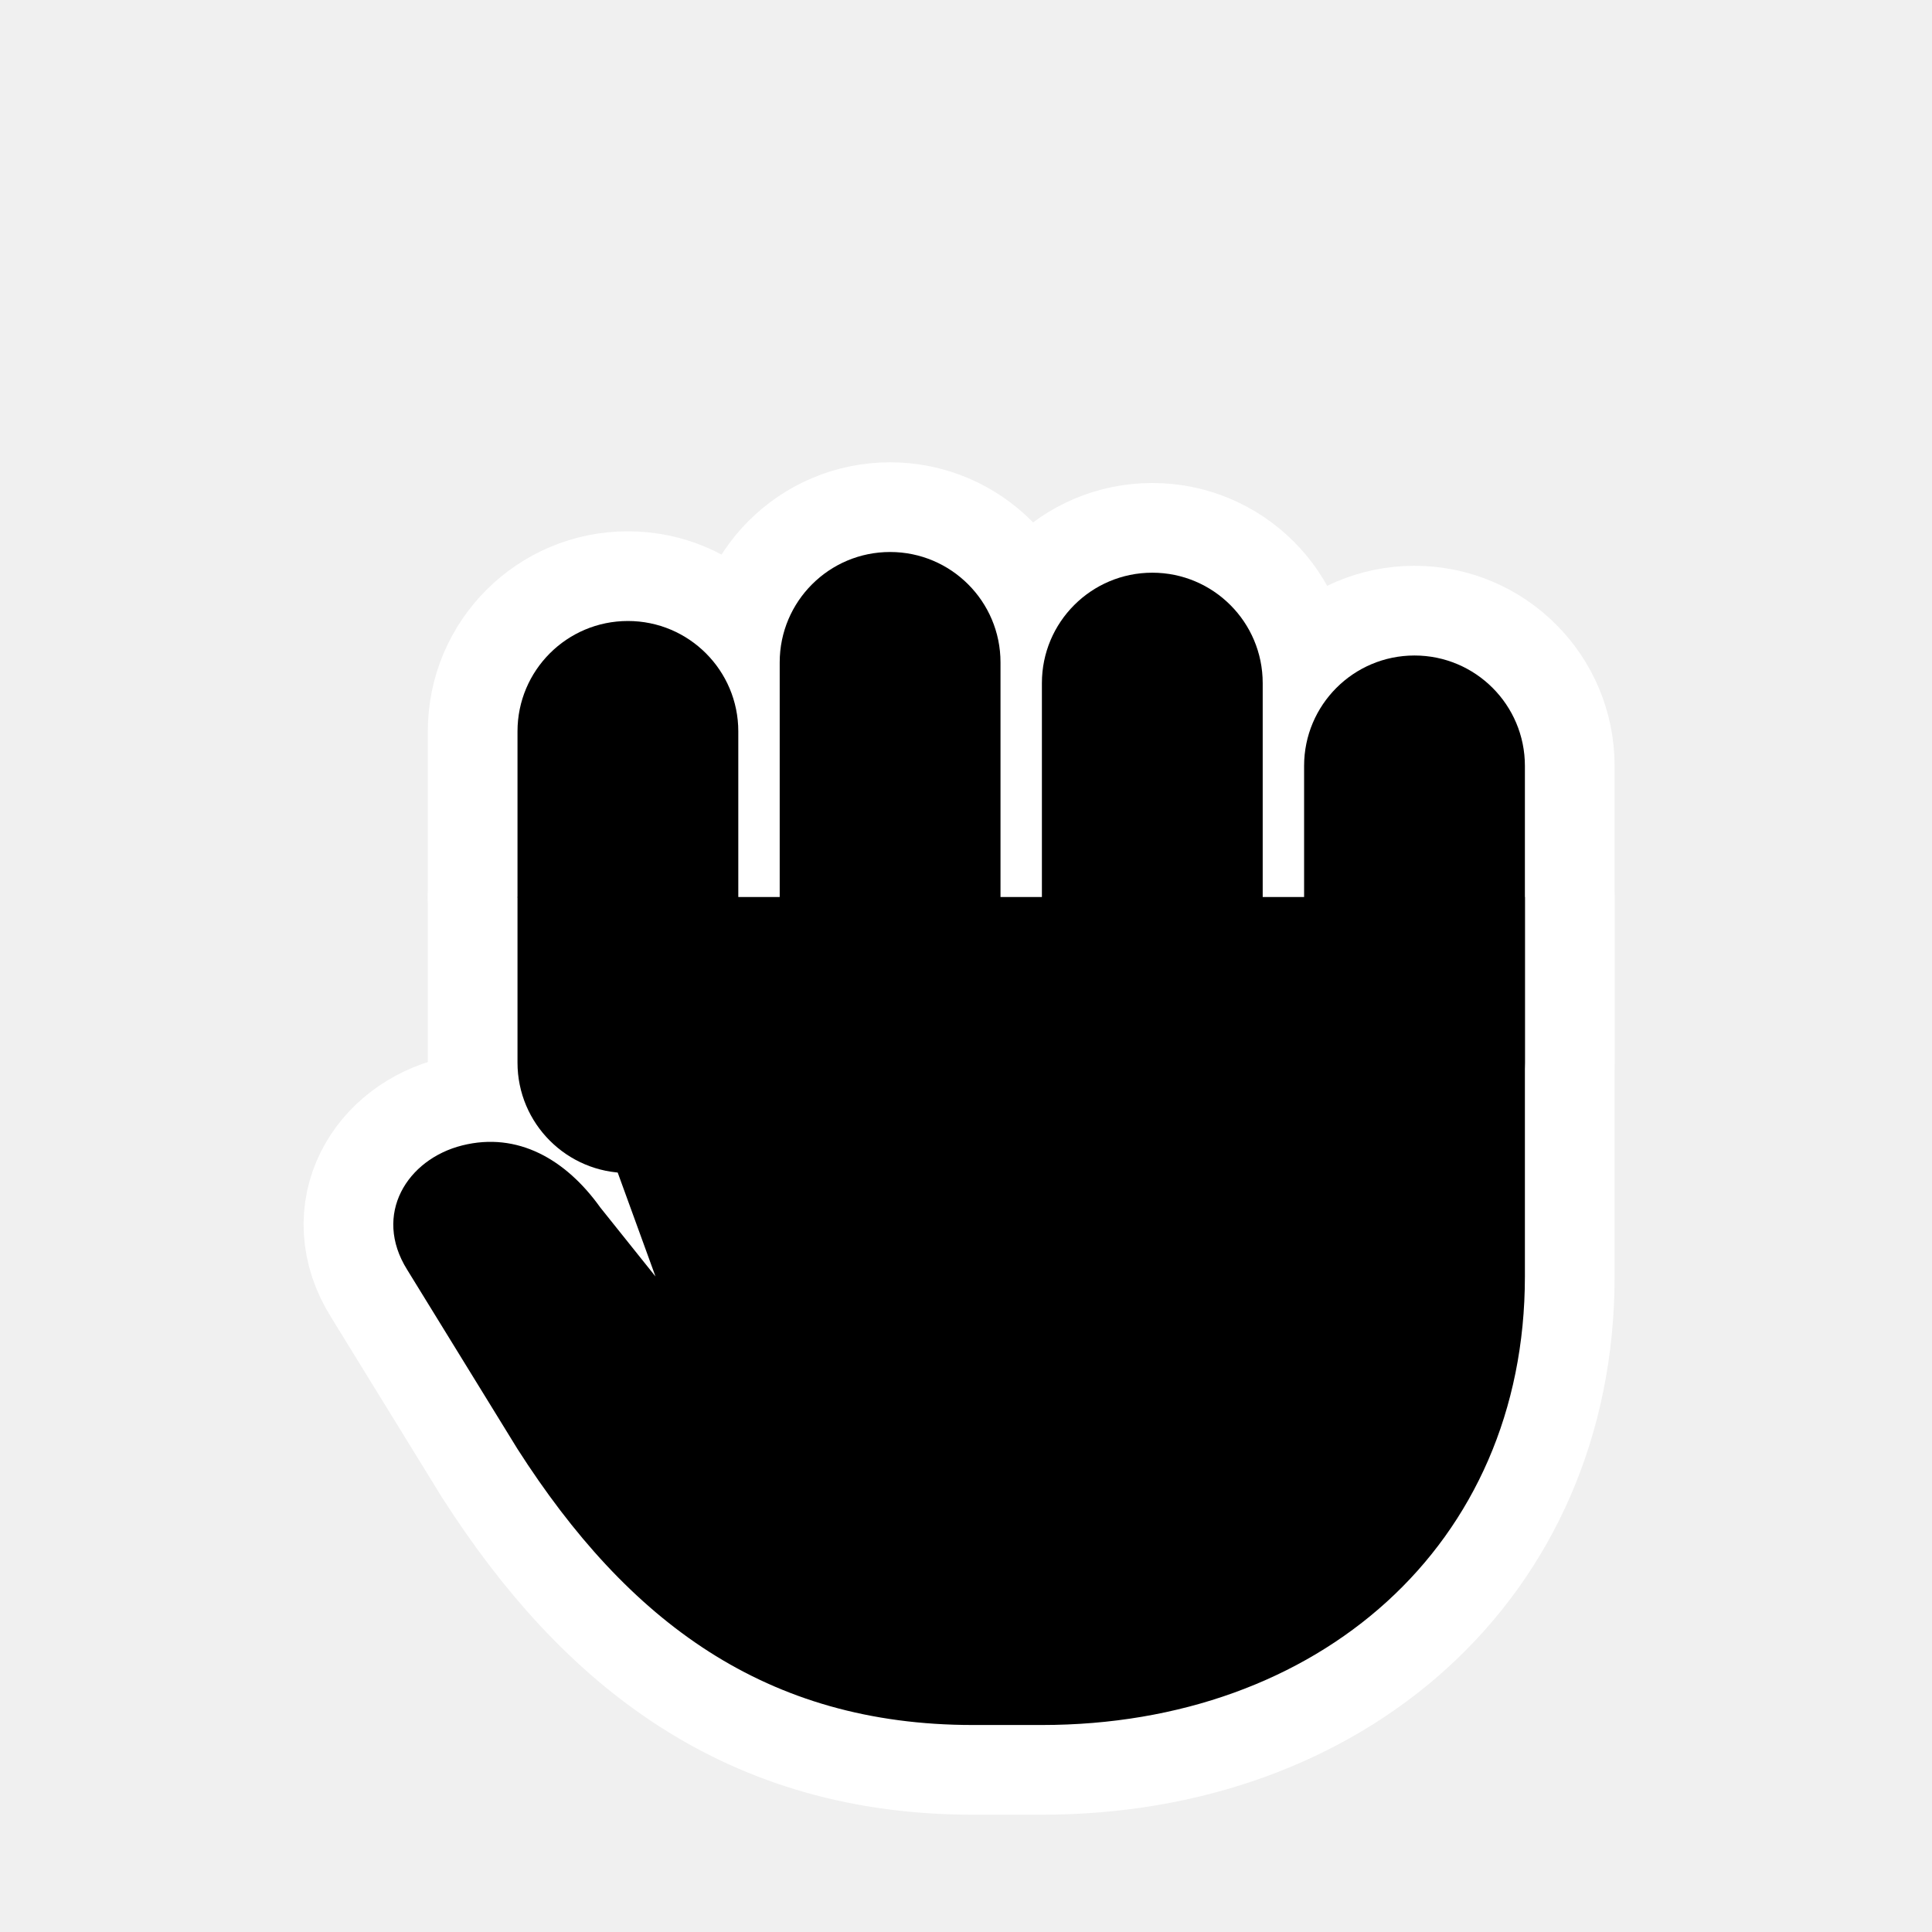
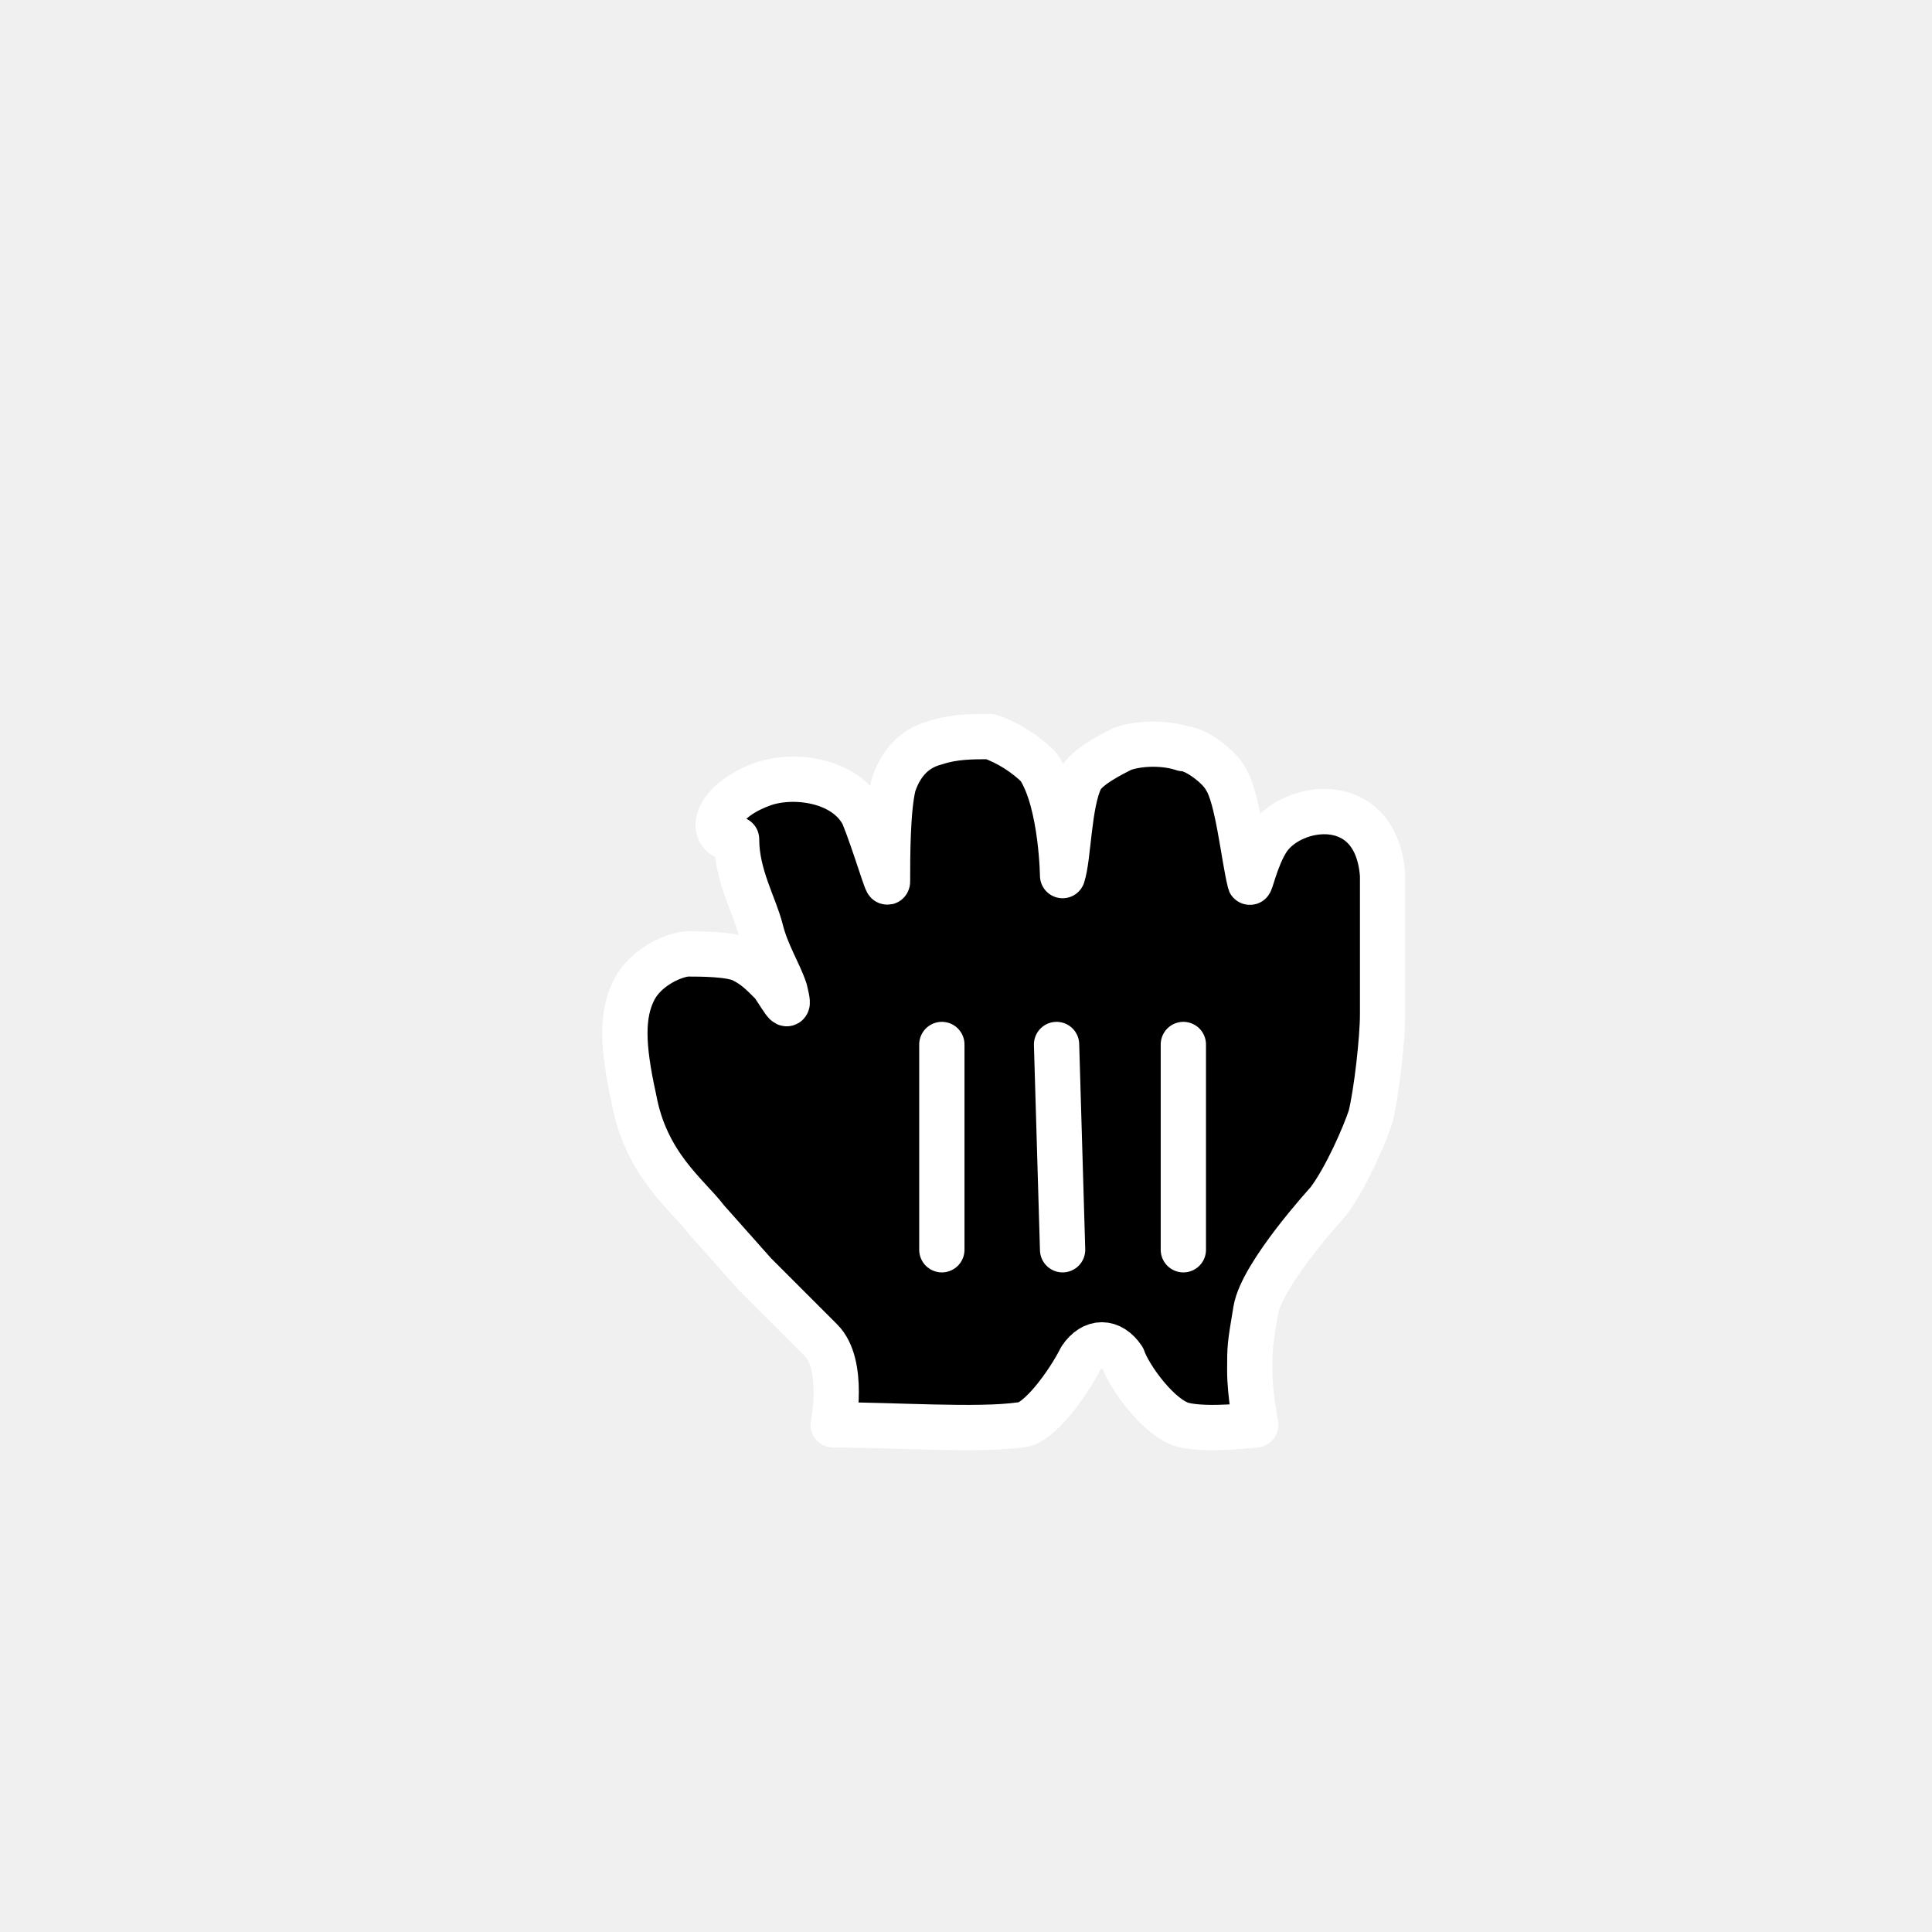
- <svg xmlns="http://www.w3.org/2000/svg" width="23" height="23" viewBox="0 0 28 28">
-   <defs>
-     <g id="s">
-       <rect x="7.5" y="9" width="3.2" height="8" rx="1.6" />
-       <rect x="11.3" y="8" width="3.2" height="9" rx="1.6" />
-       <rect x="15.1" y="8.3" width="3.2" height="8.7" rx="1.6" />
-       <rect x="18.9" y="9.5" width="3.2" height="7.5" rx="1.6" />
-       <path d="M7.5 13h14.6v5.5c0 3.9-3 6.5-7 6.5h-1c-3 0-5-1.5-6.6-4l-1.6-2.6c-.5-.8 0-1.6.8-1.8.8-.2 1.5.2 2 .9l.8 1z" />
-     </g>
-   </defs>
-   <use href="#s" fill="white" stroke="white" stroke-width="2.6" stroke-linejoin="round" />
-   <use href="#s" fill="black" />
+ <svg xmlns="http://www.w3.org/2000/svg" xmlns:xlink="http://www.w3.org/1999/xlink" width="32" height="32" x="0px" y="0px" viewBox="0 0 32 32" enable-background="new 0 0 32 32" xml:space="preserve">
+   <g>
+     <defs>
+       <rect id="SVGID_1_" width="32" height="32" />
+     </defs>
+     <clipPath id="SVGID_2_">
+       <use xlink:href="#SVGID_1_" overflow="visible" />
+     </clipPath>
+     <path clip-path="url(#SVGID_2_)" fill="#000000" d="M12.6,13c0.5-0.2,1.4-0.1,1.7,0.5c0.2,0.5,0.4,1.2,0.4,1.1c0-0.4,0-1.2,0.1-1.6   c0.1-0.3,0.3-0.6,0.7-0.7c0.3-0.1,0.6-0.1,0.9-0.1c0.3,0.1,0.6,0.3,0.8,0.5c0.4,0.6,0.4,1.9,0.4,1.8c0.1-0.3,0.1-1.2,0.3-1.6   c0.1-0.2,0.5-0.4,0.7-0.5c0.3-0.1,0.7-0.1,1,0c0.2,0,0.6,0.3,0.7,0.5c0.2,0.3,0.3,1.3,0.4,1.7c0,0.1,0.1-0.4,0.3-0.7   c0.4-0.6,1.8-0.8,1.9,0.6c0,0.7,0,0.6,0,1.1c0,0.5,0,0.8,0,1.2c0,0.4-0.1,1.3-0.2,1.7c-0.1,0.3-0.4,1-0.7,1.4c0,0-1.1,1.2-1.2,1.8   c-0.1,0.6-0.1,0.6-0.1,1c0,0.4,0.1,0.9,0.1,0.9s-0.8,0.1-1.2,0c-0.4-0.1-0.9-0.8-1-1.1c-0.2-0.3-0.5-0.3-0.7,0   c-0.2,0.4-0.7,1.1-1,1.1c-0.7,0.1-2.1,0-3.1,0c0,0,0.2-1-0.2-1.4c-0.3-0.3-0.8-0.8-1.1-1.1l-0.8-0.9c-0.3-0.4-1-0.9-1.2-2   c-0.2-0.9-0.2-1.4,0-1.8c0.2-0.4,0.7-0.6,0.9-0.6c0.2,0,0.7,0,0.9,0.1c0.2,0.1,0.3,0.2,0.5,0.4c0.2,0.3,0.3,0.5,0.2,0.1   c-0.1-0.3-0.3-0.6-0.4-1c-0.1-0.4-0.4-0.9-0.4-1.5C11.7,13.9,11.8,13.3,12.6,13" />
+     <path clip-path="url(#SVGID_2_)" fill="none" stroke="#FFFFFF" stroke-width="0.75" stroke-linejoin="round" d="M12.6,13   c0.5-0.2,1.4-0.1,1.7,0.5c0.2,0.5,0.4,1.2,0.4,1.1c0-0.4,0-1.2,0.1-1.6c0.1-0.3,0.3-0.6,0.7-0.7c0.3-0.1,0.6-0.1,0.9-0.1   c0.3,0.1,0.6,0.3,0.8,0.5c0.4,0.6,0.4,1.9,0.4,1.8c0.1-0.3,0.1-1.2,0.3-1.6c0.1-0.2,0.5-0.4,0.7-0.5c0.3-0.1,0.7-0.1,1,0   c0.2,0,0.6,0.3,0.7,0.5c0.2,0.3,0.3,1.3,0.4,1.7c0,0.1,0.1-0.4,0.3-0.7c0.4-0.6,1.8-0.8,1.9,0.6c0,0.7,0,0.6,0,1.1   c0,0.5,0,0.8,0,1.2c0,0.4-0.1,1.3-0.2,1.7c-0.1,0.3-0.4,1-0.7,1.4c0,0-1.1,1.2-1.2,1.8c-0.1,0.6-0.1,0.6-0.1,1   c0,0.4,0.1,0.9,0.1,0.9s-0.8,0.1-1.2,0c-0.4-0.1-0.9-0.8-1-1.1c-0.2-0.3-0.5-0.3-0.7,0c-0.2,0.4-0.7,1.1-1,1.1   c-0.7,0.1-2.1,0-3.1,0c0,0,0.2-1-0.2-1.4c-0.3-0.3-0.8-0.8-1.1-1.1l-0.8-0.9c-0.3-0.4-1-0.9-1.2-2c-0.2-0.9-0.2-1.4,0-1.8   c0.2-0.4,0.7-0.6,0.9-0.6c0.2,0,0.7,0,0.9,0.1c0.2,0.1,0.3,0.2,0.5,0.4c0.2,0.3,0.3,0.5,0.2,0.1c-0.1-0.3-0.3-0.6-0.4-1   c-0.1-0.4-0.4-0.9-0.4-1.5C11.7,13.9,11.8,13.3,12.6,13z" />
+     <line clip-path="url(#SVGID_2_)" fill="none" stroke="#FFFFFF" stroke-width="0.75" stroke-linecap="round" x1="19.6" y1="20.7" x2="19.6" y2="17.3" />
+     <line clip-path="url(#SVGID_2_)" fill="none" stroke="#FFFFFF" stroke-width="0.75" stroke-linecap="round" x1="17.6" y1="20.7" x2="17.5" y2="17.3" />
+     <line clip-path="url(#SVGID_2_)" fill="none" stroke="#FFFFFF" stroke-width="0.75" stroke-linecap="round" x1="15.6" y1="17.3" x2="15.6" y2="20.7" />
+   </g>
</svg>
